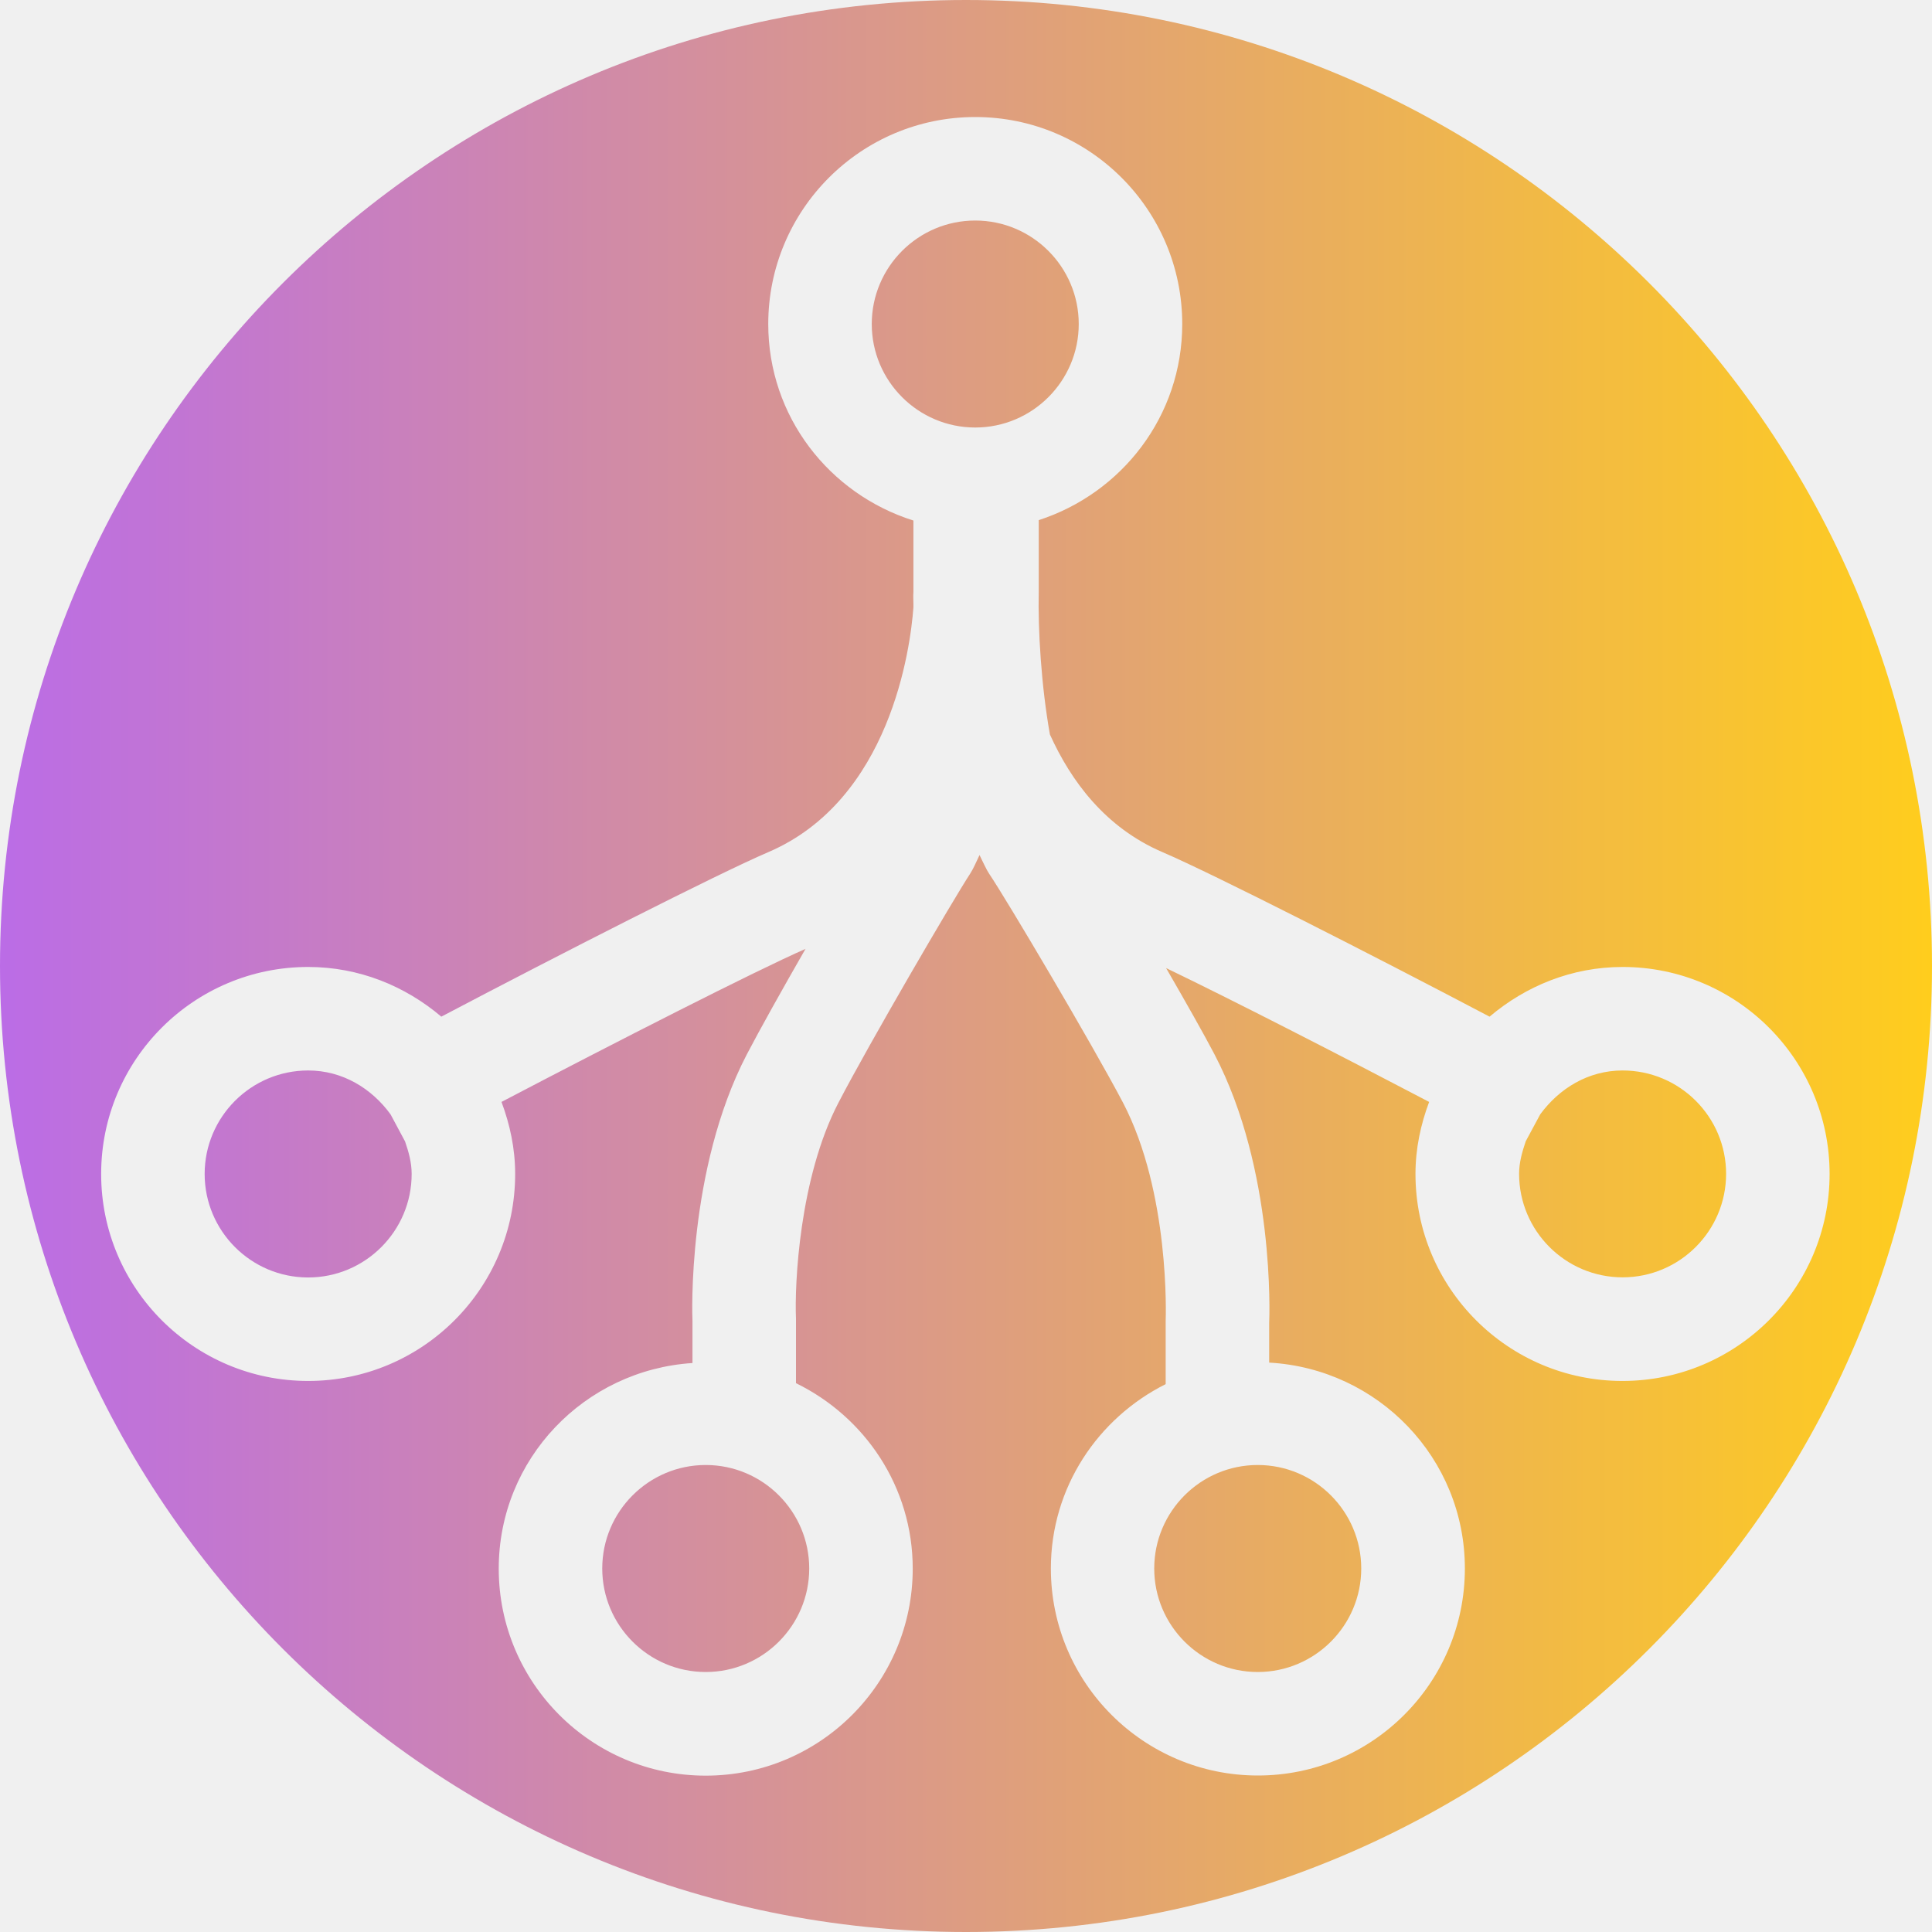
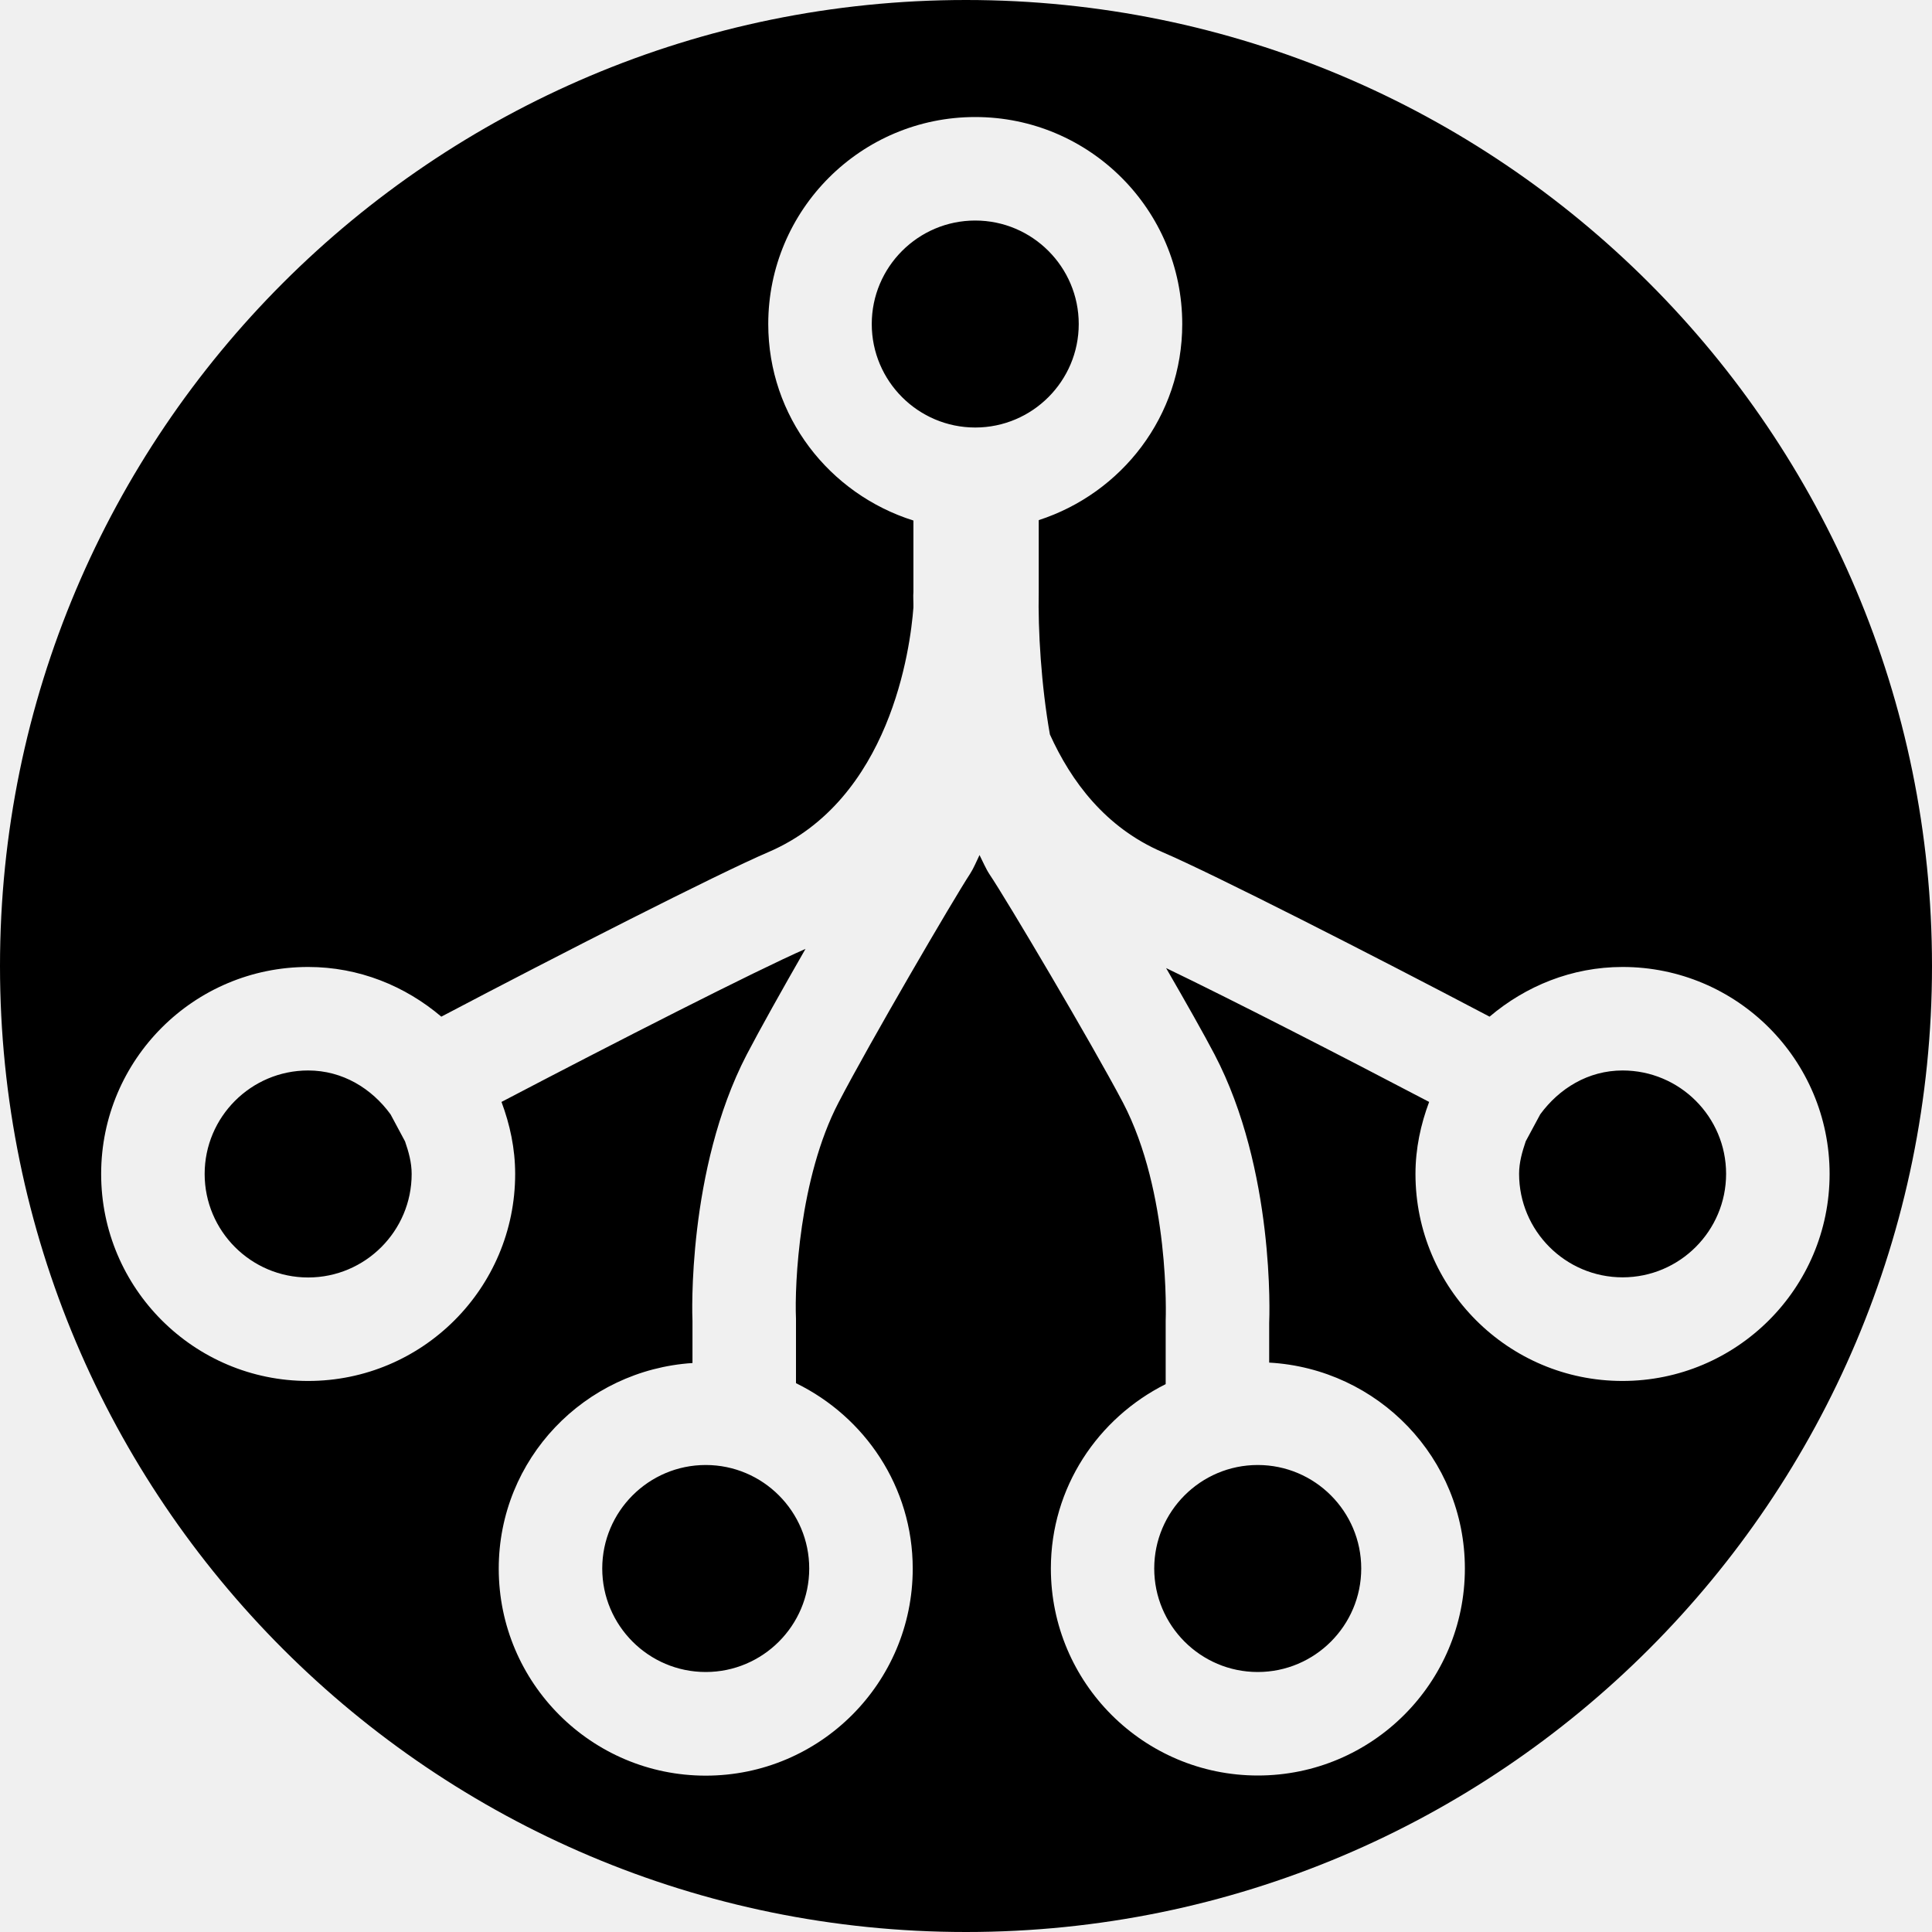
<svg xmlns="http://www.w3.org/2000/svg" width="82" height="82" viewBox="0 0 82 82" fill="none">
-   <path d="M48.989 66.572C48.989 64.153 50.957 62.179 53.382 62.179C55.807 62.179 57.775 64.153 57.775 66.572C57.775 68.991 55.807 70.965 53.382 70.965C50.957 70.965 48.989 68.991 48.989 66.572ZM29.953 62.179C27.529 62.179 25.561 64.153 25.561 66.572C25.561 68.991 27.529 70.965 29.953 70.965C32.378 70.965 34.346 68.991 34.346 66.572C34.346 64.153 32.378 62.179 29.953 62.179ZM16.576 47.296C15.779 46.201 14.543 45.434 13.079 45.434C10.654 45.434 8.686 47.408 8.686 49.827C8.686 52.246 10.654 54.22 13.079 54.22C15.504 54.22 17.472 52.246 17.472 49.827C17.472 49.335 17.343 48.884 17.191 48.444L16.576 47.296ZM45.785 13.753C45.785 11.334 43.817 9.36 41.392 9.36C38.968 9.36 37 11.334 37 13.753C37 16.172 38.968 18.145 41.392 18.145C43.817 18.145 45.785 16.172 45.785 13.753ZM68.868 45.434C67.404 45.434 66.174 46.201 65.372 47.296L64.757 48.439C64.61 48.878 64.475 49.329 64.475 49.821C64.475 52.24 66.443 54.214 68.868 54.214C71.293 54.214 73.261 52.24 73.261 49.821C73.261 47.402 71.293 45.434 68.868 45.434ZM82 41C82 63.638 63.644 82 41 82C18.362 82 0 63.638 0 41C0 18.356 18.362 0 41 0C63.644 0 82 18.356 82 41ZM77.654 49.827C77.654 44.977 73.718 41.041 68.868 41.041C66.707 41.041 64.751 41.855 63.222 43.15C58.191 40.502 51.496 37.093 49.341 36.168C46.91 35.125 45.457 33.151 44.561 31.172C44.192 29.092 44.052 26.732 44.087 25.121V22.076C47.613 20.933 50.178 17.659 50.178 13.753C50.178 8.903 46.242 4.967 41.392 4.967C36.543 4.967 32.607 8.903 32.607 13.753C32.607 17.683 35.201 20.969 38.768 22.093V25.127C38.751 25.303 38.774 25.566 38.768 25.783C38.64 27.517 37.79 33.948 32.607 36.168C30.451 37.093 23.762 40.502 18.731 43.15C17.197 41.849 15.24 41.041 13.079 41.041C8.229 41.041 4.293 44.977 4.293 49.827C4.293 54.676 8.229 58.612 13.079 58.612C17.929 58.612 21.865 54.676 21.865 49.827C21.865 48.743 21.642 47.724 21.285 46.769C26.047 44.274 32.097 41.187 34.188 40.274C33.21 41.978 32.255 43.683 31.687 44.772C29.157 49.657 29.379 55.889 29.391 56.065V57.851C24.805 58.15 21.168 61.922 21.168 66.578C21.168 71.428 25.104 75.364 29.953 75.364C34.803 75.364 38.739 71.428 38.739 66.578C38.739 63.105 36.707 60.135 33.784 58.706V55.971C33.72 54.507 33.925 49.991 35.588 46.799C36.888 44.292 40.479 38.142 41.176 37.082C41.328 36.847 41.445 36.554 41.574 36.291C41.715 36.566 41.838 36.865 41.996 37.105C42.699 38.142 46.336 44.28 47.66 46.793C49.663 50.623 49.481 55.918 49.475 56.059V58.747C46.599 60.188 44.602 63.134 44.602 66.572C44.602 71.422 48.538 75.358 53.388 75.358C58.238 75.358 62.174 71.422 62.174 66.572C62.174 61.887 58.489 58.091 53.868 57.833V56.152C53.88 55.889 54.114 49.657 51.549 44.754C51.086 43.87 50.319 42.517 49.493 41.088C52.281 42.429 56.861 44.778 60.657 46.769C60.299 47.724 60.077 48.749 60.077 49.827C60.077 54.676 64.013 58.612 68.862 58.612C73.712 58.612 77.654 54.676 77.654 49.827Z" fill="url(#paint0_linear_154_156)" />
+   <g clip-path="url(#clip0_206_148)">
+     <path d="M48.989 66.572C48.989 64.153 50.957 62.179 53.382 62.179C55.807 62.179 57.775 64.153 57.775 66.572C57.775 68.991 55.807 70.965 53.382 70.965C50.957 70.965 48.989 68.991 48.989 66.572ZM29.953 62.179C27.529 62.179 25.561 64.153 25.561 66.572C25.561 68.991 27.529 70.965 29.953 70.965C32.378 70.965 34.346 68.991 34.346 66.572C34.346 64.153 32.378 62.179 29.953 62.179ZM16.576 47.296C15.779 46.201 14.543 45.434 13.079 45.434C10.654 45.434 8.686 47.408 8.686 49.827C8.686 52.246 10.654 54.22 13.079 54.22C15.504 54.22 17.472 52.246 17.472 49.827C17.472 49.335 17.343 48.884 17.191 48.444L16.576 47.296ZM45.785 13.753C45.785 11.334 43.817 9.36 41.392 9.36C38.968 9.36 37 11.334 37 13.753C37 16.172 38.968 18.145 41.392 18.145C43.817 18.145 45.785 16.172 45.785 13.753ZM68.868 45.434C67.404 45.434 66.174 46.201 65.372 47.296L64.757 48.439C64.61 48.878 64.475 49.329 64.475 49.821C64.475 52.24 66.443 54.214 68.868 54.214C71.293 54.214 73.261 52.24 73.261 49.821C73.261 47.402 71.293 45.434 68.868 45.434ZM82 41C82 63.638 63.644 82 41 82C18.362 82 0 63.638 0 41C0 18.356 18.362 0 41 0C63.644 0 82 18.356 82 41ZM77.654 49.827C77.654 44.977 73.718 41.041 68.868 41.041C66.707 41.041 64.751 41.855 63.222 43.15C58.191 40.502 51.496 37.093 49.341 36.168C46.91 35.125 45.457 33.151 44.561 31.172C44.192 29.092 44.052 26.732 44.087 25.121V22.076C47.613 20.933 50.178 17.659 50.178 13.753C50.178 8.903 46.242 4.967 41.392 4.967C36.543 4.967 32.607 8.903 32.607 13.753C32.607 17.683 35.201 20.969 38.768 22.093V25.127C38.751 25.303 38.774 25.566 38.768 25.783C38.64 27.517 37.79 33.948 32.607 36.168C30.451 37.093 23.762 40.502 18.731 43.15C17.197 41.849 15.24 41.041 13.079 41.041C8.229 41.041 4.293 44.977 4.293 49.827C4.293 54.676 8.229 58.612 13.079 58.612C17.929 58.612 21.865 54.676 21.865 49.827C21.865 48.743 21.642 47.724 21.285 46.769C26.047 44.274 32.097 41.187 34.188 40.274C33.21 41.978 32.255 43.683 31.687 44.772C29.157 49.657 29.379 55.889 29.391 56.065V57.851C24.805 58.15 21.168 61.922 21.168 66.578C21.168 71.428 25.104 75.364 29.953 75.364C34.803 75.364 38.739 71.428 38.739 66.578C38.739 63.105 36.707 60.135 33.784 58.706V55.971C33.72 54.507 33.925 49.991 35.588 46.799C36.888 44.292 40.479 38.142 41.176 37.082C41.328 36.847 41.445 36.554 41.574 36.291C41.715 36.566 41.838 36.865 41.996 37.105C42.699 38.142 46.336 44.28 47.66 46.793C49.663 50.623 49.481 55.918 49.475 56.059V58.747C46.599 60.188 44.602 63.134 44.602 66.572C44.602 71.422 48.538 75.358 53.388 75.358C58.238 75.358 62.174 71.422 62.174 66.572C62.174 61.887 58.489 58.091 53.868 57.833V56.152C53.88 55.889 54.114 49.657 51.549 44.754C51.086 43.87 50.319 42.517 49.493 41.088C52.281 42.429 56.861 44.778 60.657 46.769C60.299 47.724 60.077 48.749 60.077 49.827C60.077 54.676 64.013 58.612 68.862 58.612C73.712 58.612 77.654 54.676 77.654 49.827Z" fill="black" />
+   </g>
  <defs>
-     <linearGradient id="paint0_linear_154_156" x1="0" y1="48.585" x2="82" y2="48.585" gradientUnits="userSpaceOnUse">
-       <stop stop-color="#BB6CE6" />
-       <stop offset="1" stop-color="#FFCD1D" />
-     </linearGradient>
+     <clipPath id="clip0_206_148">
+       <rect width="82" height="82" fill="white" />
+     </clipPath>
  </defs>
</svg>
